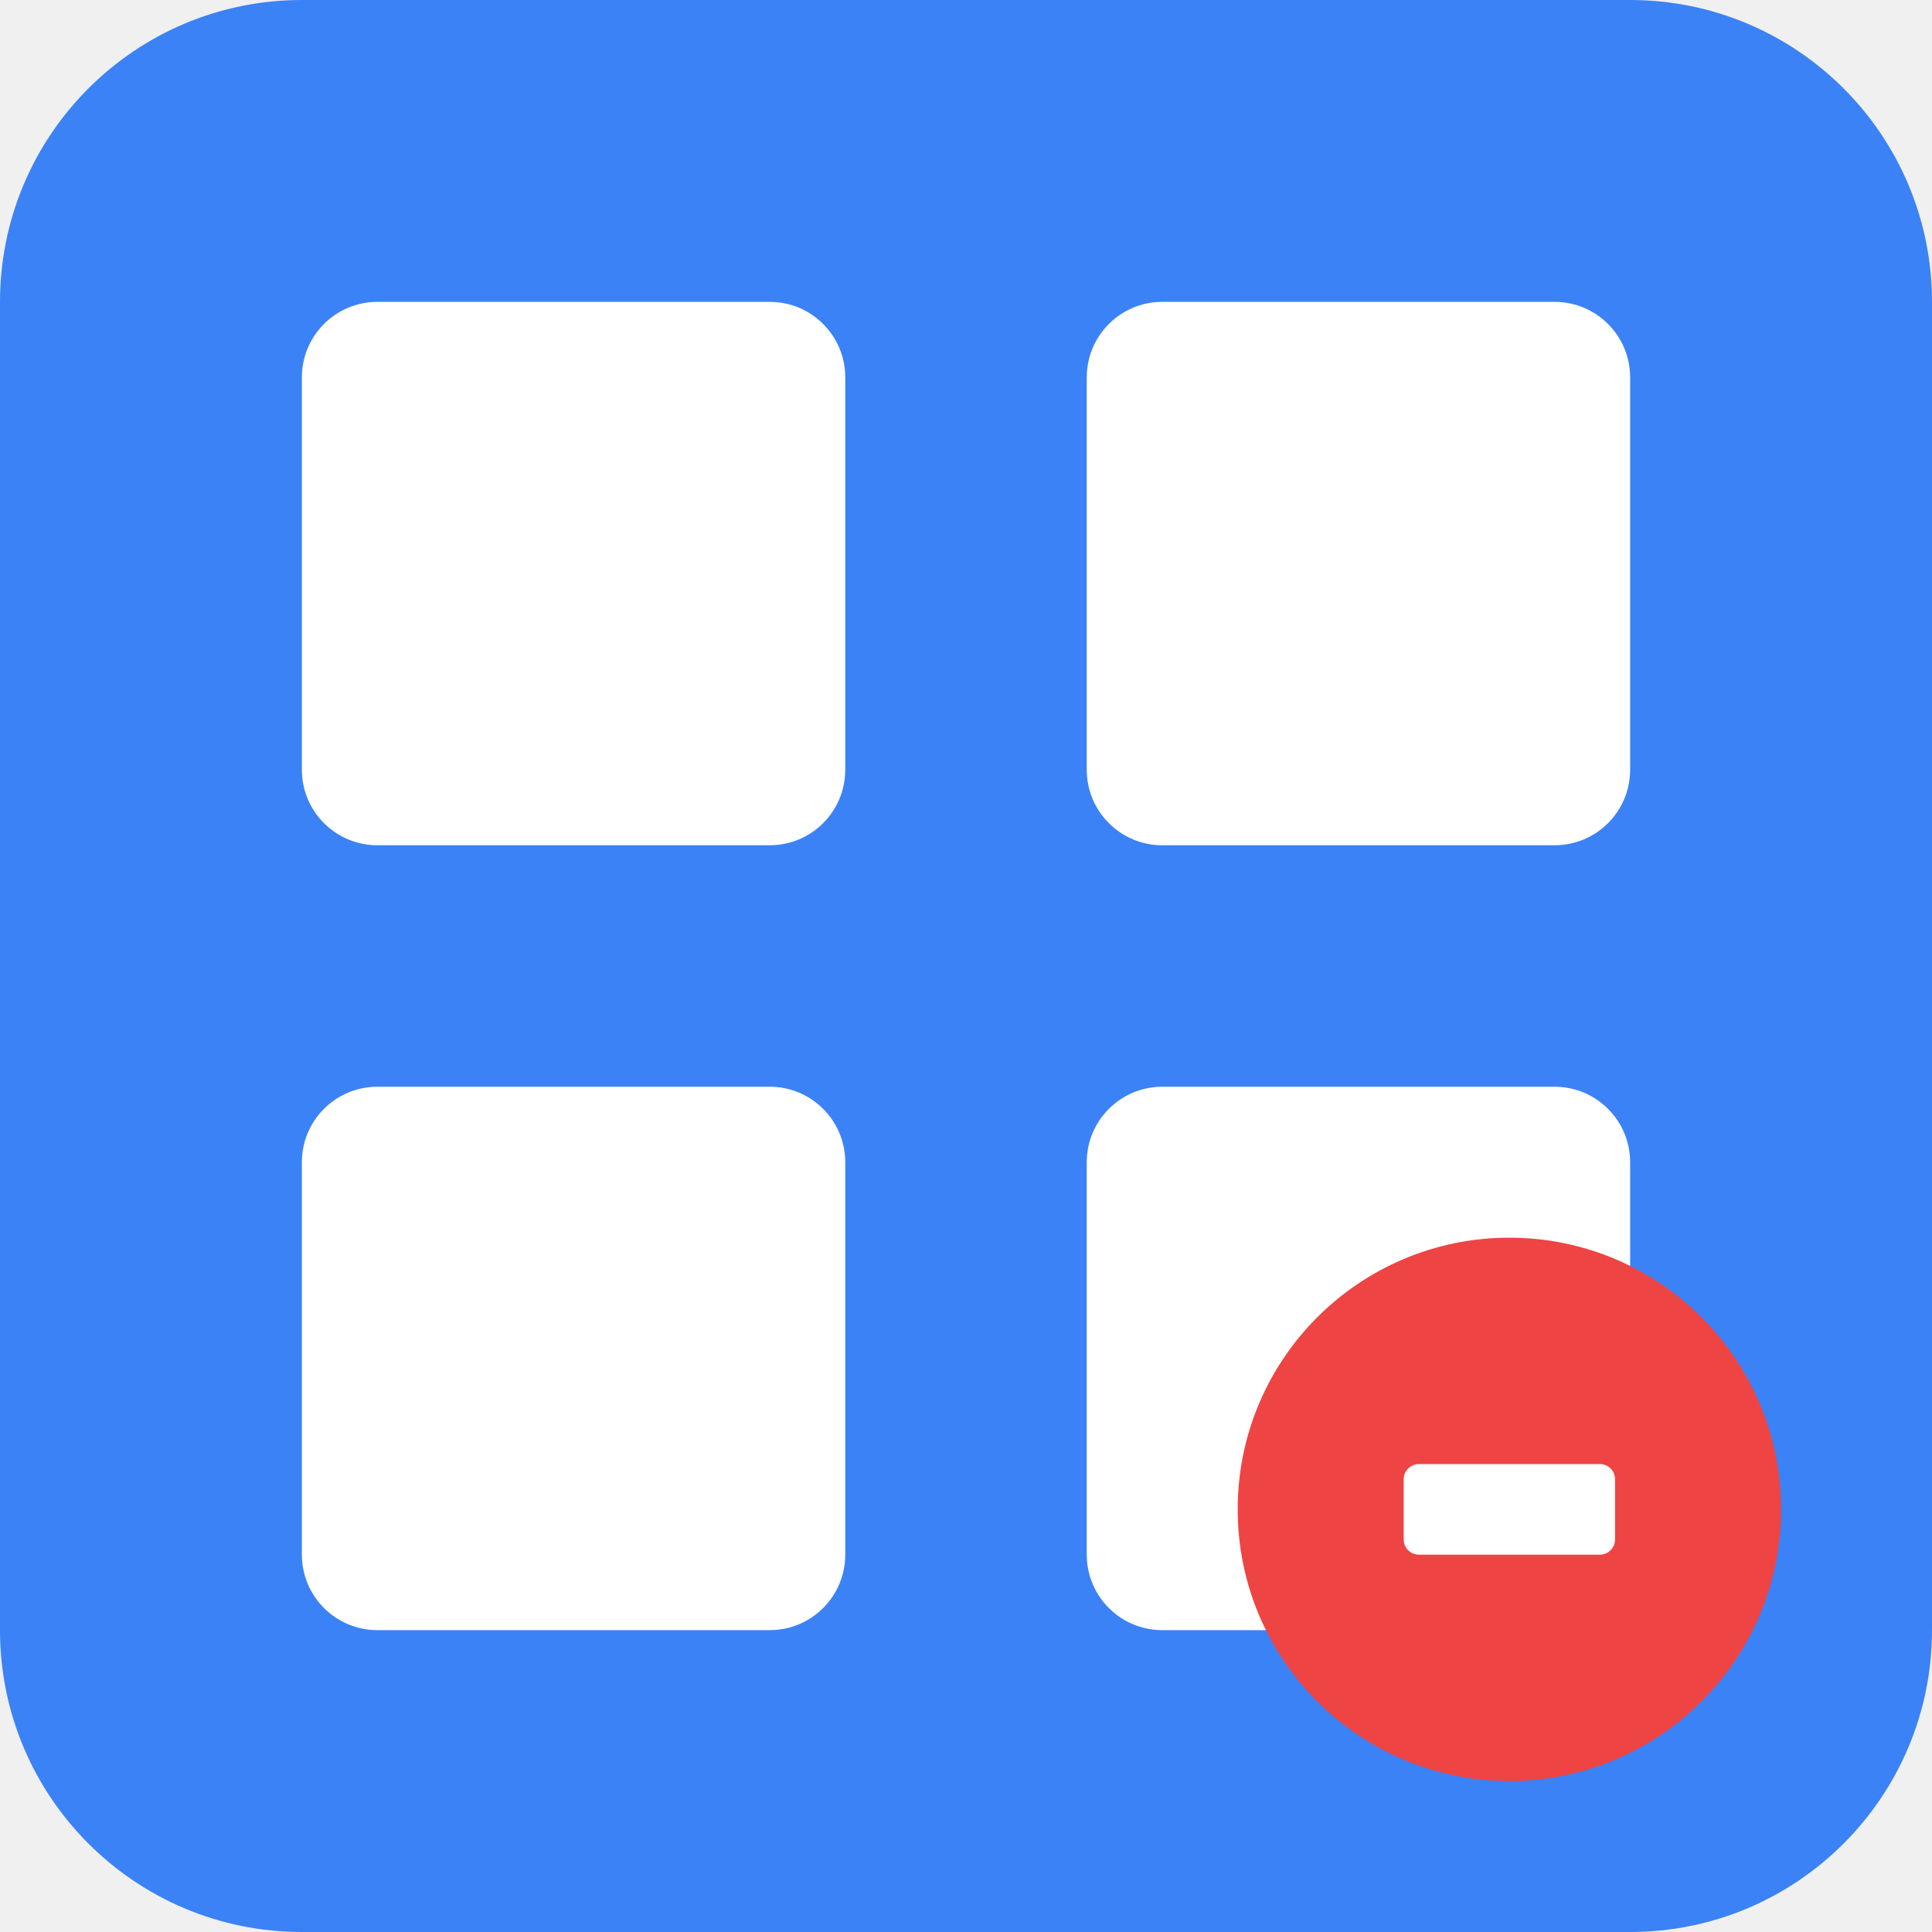
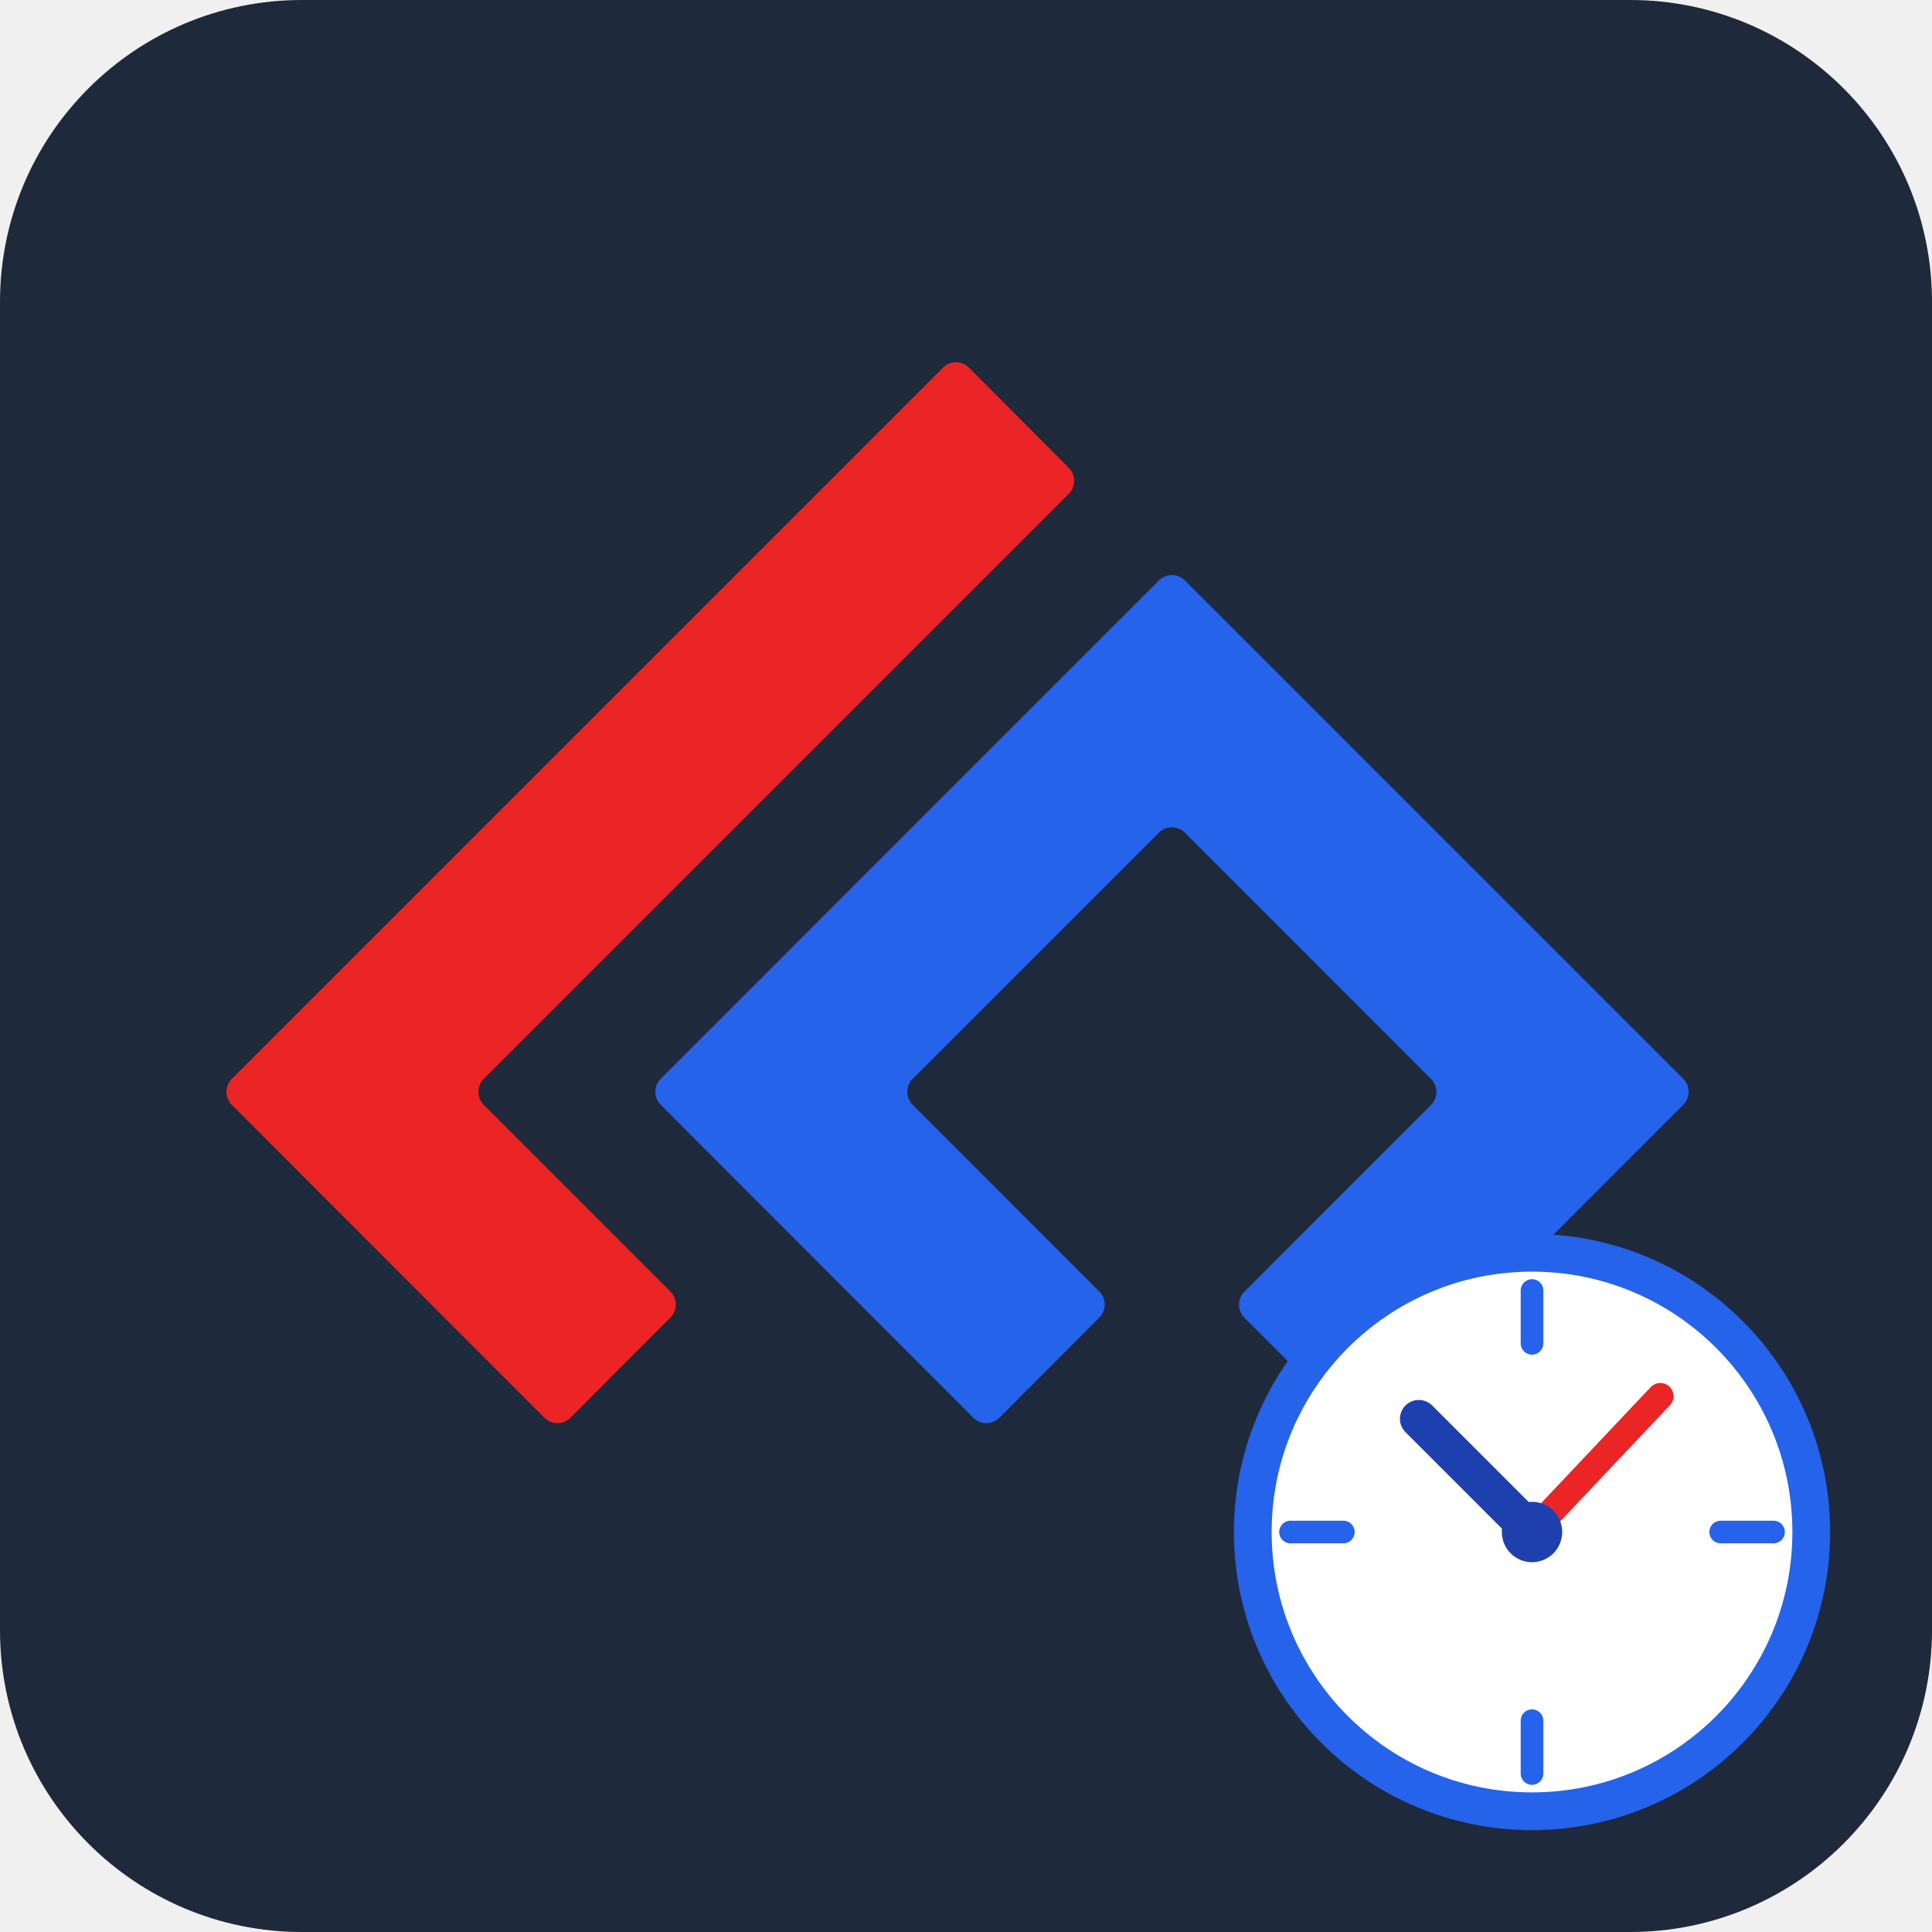
<svg xmlns="http://www.w3.org/2000/svg" viewBox="0 0 512 512" width="512" height="512">
-   <rect width="512" height="512" rx="80" fill="#3b82f6" />
-   <g transform="translate(80,80)" fill="white">
-     <rect x="0" y="0" width="144" height="144" rx="20" />
-     <rect x="208" y="0" width="144" height="144" rx="20" />
-     <rect x="0" y="208" width="144" height="144" rx="20" />
-     <rect x="208" y="208" width="144" height="144" rx="20" />
+   <rect width="512" height="512" rx="80" fill="#1e293b" />
+   <g transform="translate(60, 96) scale(8.6)">
+     <path fill-rule="evenodd" clip-rule="evenodd" d="M25.956 3.252C26.062 3.359 26.122 3.503 26.122 3.654C26.122 3.804 26.062 3.949 25.956 4.056L7.932 22.08C7.879 22.133 7.837 22.195 7.809 22.264C7.78 22.333 7.765 22.407 7.765 22.482C7.765 22.556 7.78 22.63 7.809 22.699C7.837 22.768 7.879 22.831 7.932 22.883L13.682 28.635C13.735 28.687 13.777 28.75 13.805 28.819C13.834 28.888 13.849 28.962 13.849 29.037C13.849 29.111 13.834 29.185 13.805 29.254C13.777 29.323 13.735 29.386 13.682 29.438L10.602 32.525C10.549 32.578 10.486 32.62 10.418 32.649C10.348 32.677 10.275 32.692 10.2 32.692C10.125 32.692 10.051 32.677 9.982 32.649C9.913 32.62 9.851 32.578 9.798 32.525L0.167 22.883C0.114 22.831 0.072 22.768 0.043 22.699C0.015 22.63 0 22.556 0 22.482C0 22.407 0.015 22.333 0.043 22.264C0.072 22.195 0.114 22.133 0.167 22.08L22.08 0.167C22.133 0.114 22.195 0.072 22.264 0.043C22.333 0.015 22.407 0 22.482 0C22.556 0 22.63 0.015 22.699 0.043C22.768 0.072 22.831 0.114 22.883 0.167L25.956 3.252Z" fill="#EB2525" />
+     <path fill-rule="evenodd" clip-rule="evenodd" d="M28.734 6.724C28.84 6.618 28.985 6.558 29.135 6.558C29.285 6.558 29.429 6.618 29.536 6.724L44.892 22.08C44.945 22.133 44.987 22.195 45.016 22.264C45.044 22.333 45.059 22.407 45.059 22.482C45.059 22.556 45.044 22.63 45.016 22.699C44.987 22.768 44.945 22.831 44.892 22.884L35.256 32.525C35.203 32.578 35.14 32.62 35.071 32.649C35.002 32.677 34.928 32.692 34.854 32.692C34.779 32.692 34.705 32.677 34.636 32.649C34.567 32.62 34.505 32.578 34.452 32.525L31.37 29.444C31.317 29.391 31.276 29.328 31.247 29.259C31.218 29.19 31.203 29.116 31.203 29.042C31.203 28.967 31.218 28.893 31.247 28.824C31.276 28.755 31.317 28.693 31.37 28.64L37.12 22.889C37.173 22.836 37.215 22.773 37.243 22.704C37.272 22.636 37.287 22.562 37.287 22.487C37.287 22.412 37.272 22.338 37.243 22.27C37.215 22.201 37.173 22.138 37.12 22.085L29.536 14.496C29.429 14.39 29.285 14.33 29.135 14.33C28.985 14.33 28.84 14.39 28.734 14.496L21.149 22.08C21.097 22.133 21.055 22.195 21.026 22.264C20.997 22.333 20.983 22.407 20.983 22.482C20.983 22.556 20.997 22.63 21.026 22.699C21.055 22.768 21.097 22.831 21.149 22.884L26.899 28.635C26.952 28.688 26.994 28.75 27.023 28.819C27.051 28.888 27.066 28.962 27.066 29.037C27.066 29.111 27.051 29.185 27.023 29.254C26.994 29.323 26.952 29.386 26.899 29.438L23.819 32.525C23.766 32.578 23.704 32.62 23.635 32.649C23.566 32.677 23.492 32.692 23.417 32.692C23.343 32.692 23.269 32.677 23.2 32.649C23.131 32.62 23.068 32.578 23.016 32.525L13.384 22.884C13.331 22.831 13.289 22.768 13.261 22.699C13.232 22.63 13.217 22.556 13.217 22.482C13.217 22.407 13.232 22.333 13.261 22.264C13.289 22.195 13.331 22.133 13.384 22.08L28.734 6.724Z" fill="#2563EB" />
  </g>
-   <circle cx="400" cy="400" r="72" fill="#ef4444" />
-   <rect x="372" y="388" width="56" height="24" rx="4" fill="white" />
+   <g transform="translate(330, 330)">
+     <circle cx="76" cy="76" r="74" stroke="#2563EB" stroke-width="10" fill="white" />
+     <line x1="76" y1="12" x2="76" y2="26" stroke="#2563EB" stroke-width="6" stroke-linecap="round" />
+     <line x1="140" y1="76" x2="126" y2="76" stroke="#2563EB" stroke-width="6" stroke-linecap="round" />
+     <line x1="76" y1="140" x2="76" y2="126" stroke="#2563EB" stroke-width="6" stroke-linecap="round" />
+     <line x1="12" y1="76" x2="26" y2="76" stroke="#2563EB" stroke-width="6" stroke-linecap="round" />
+     <line x1="76" y1="76" x2="46" y2="46" stroke="#1e40af" stroke-width="10" stroke-linecap="round" />
+     <line x1="76" y1="76" x2="110" y2="40" stroke="#EB2525" stroke-width="7" stroke-linecap="round" />
+     <circle cx="76" cy="76" r="8" fill="#1e40af" />
+   </g>
</svg>
